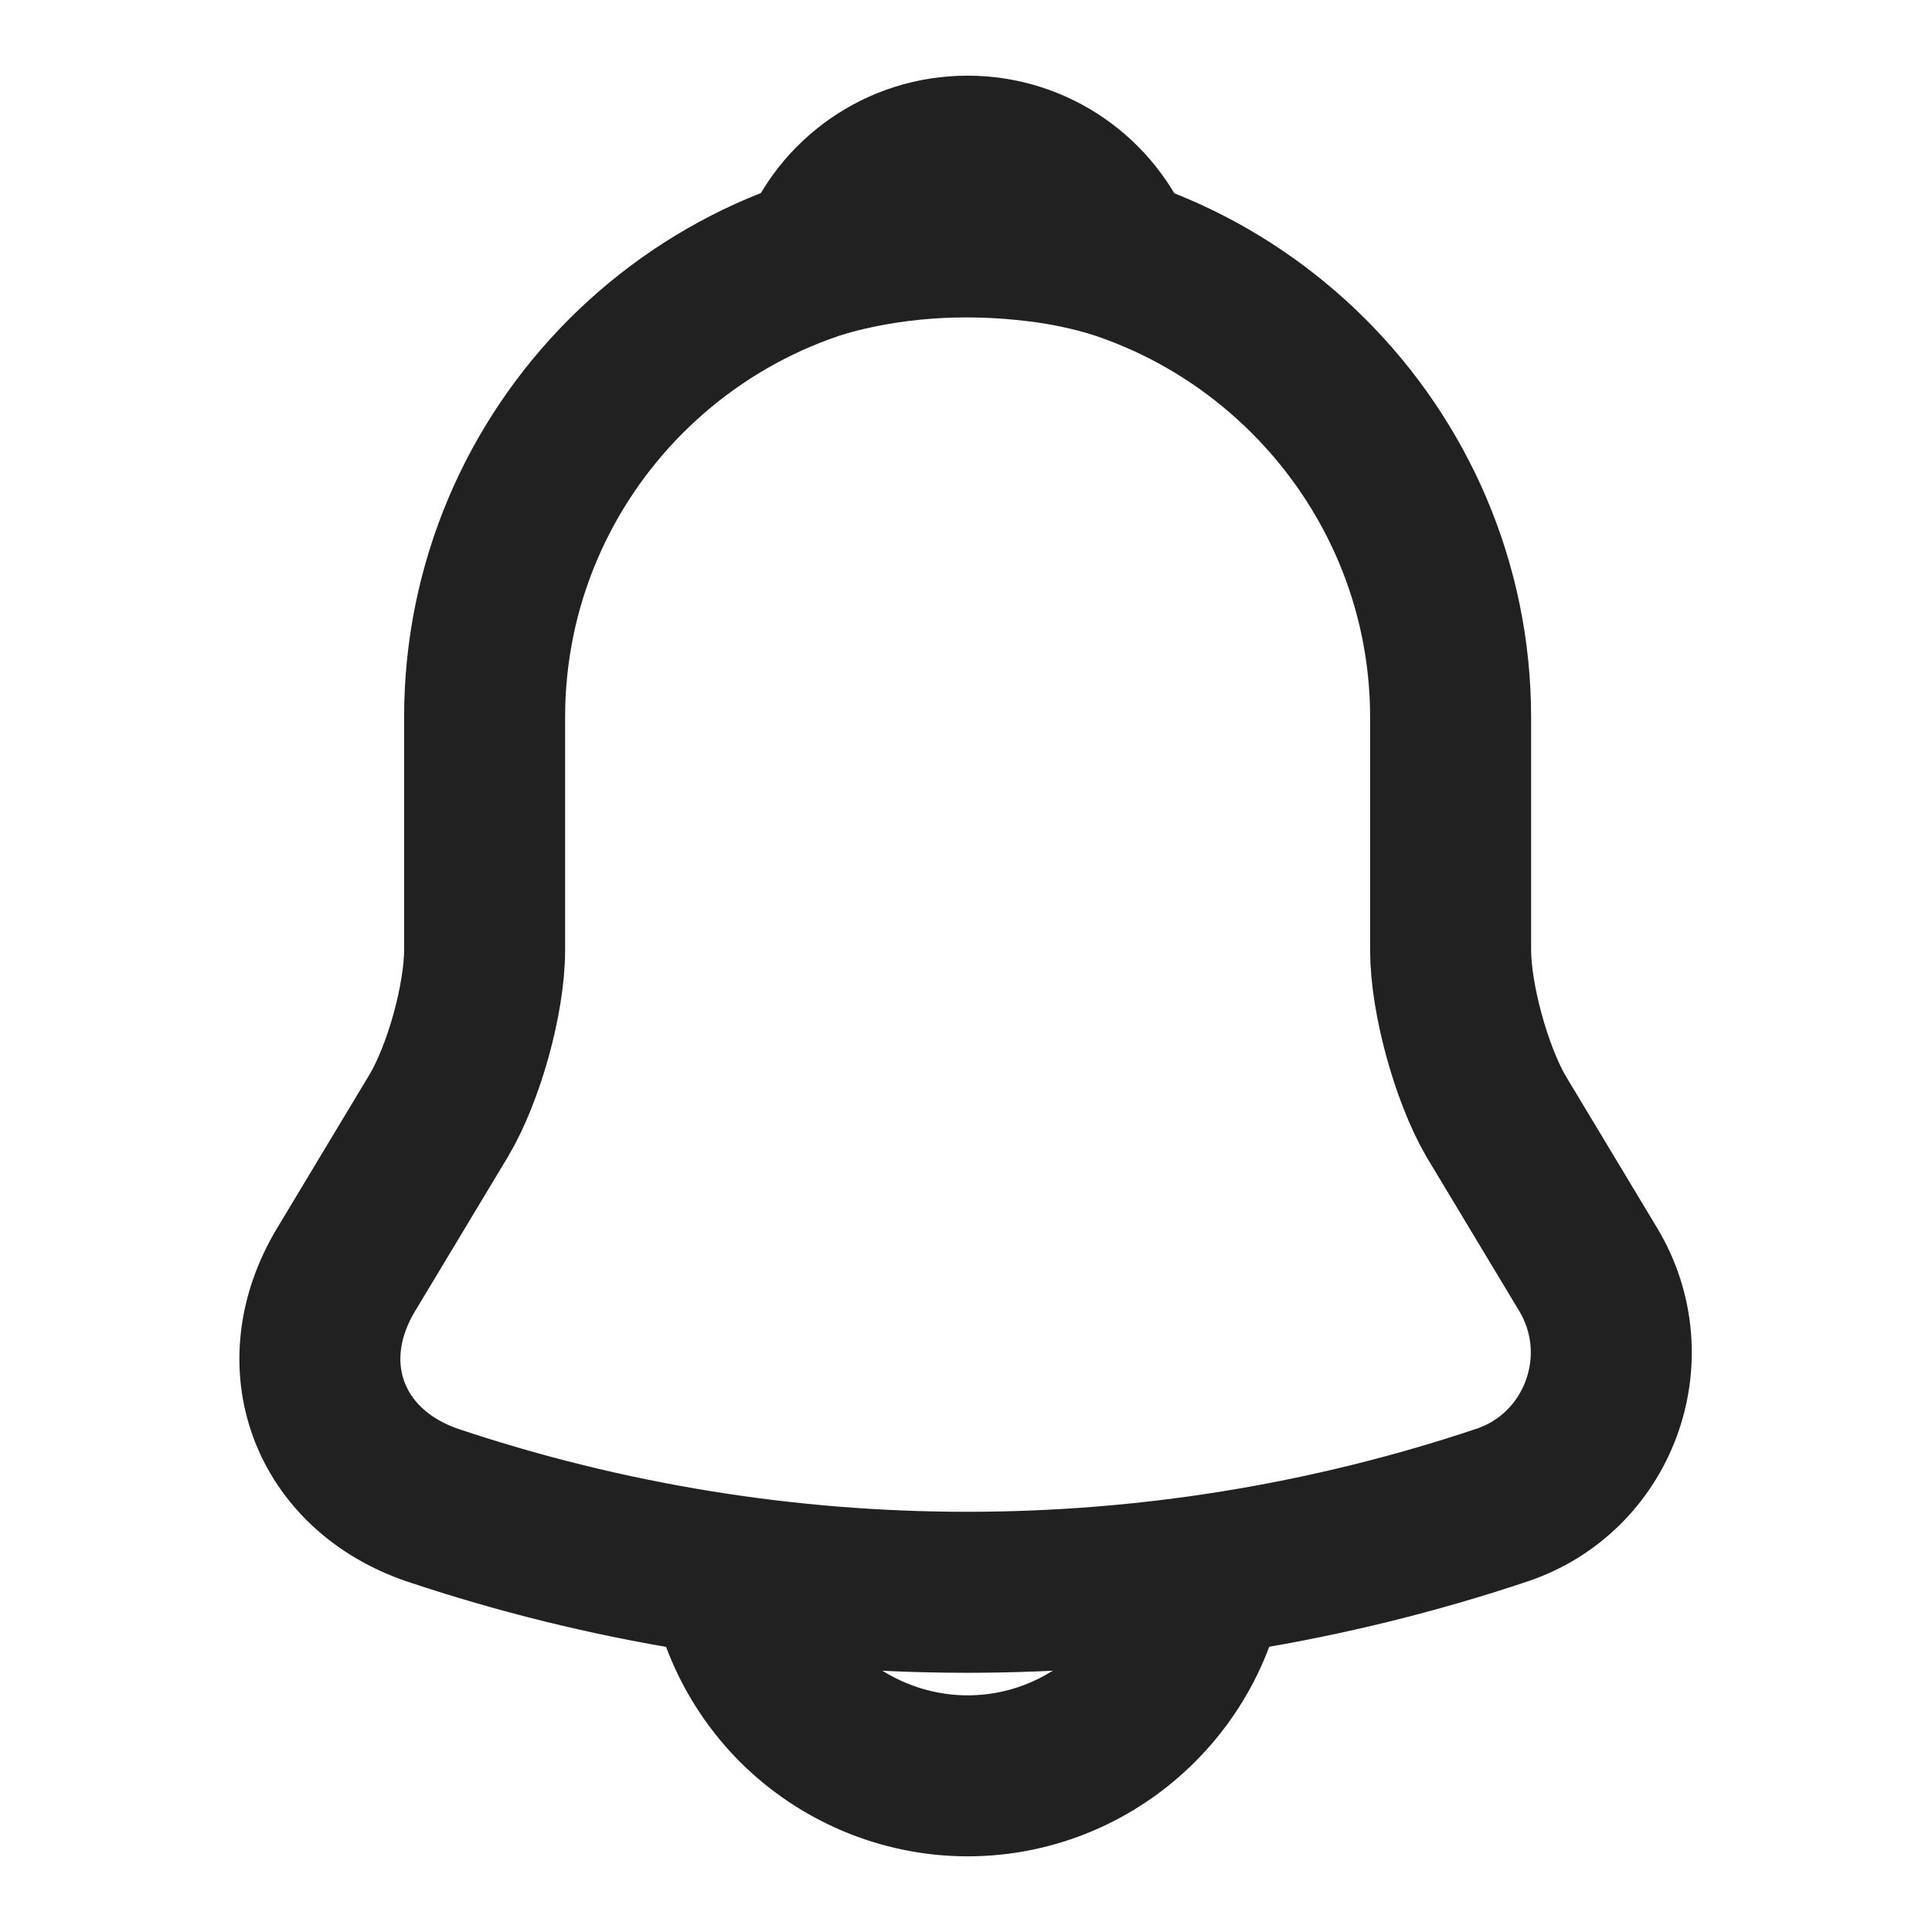
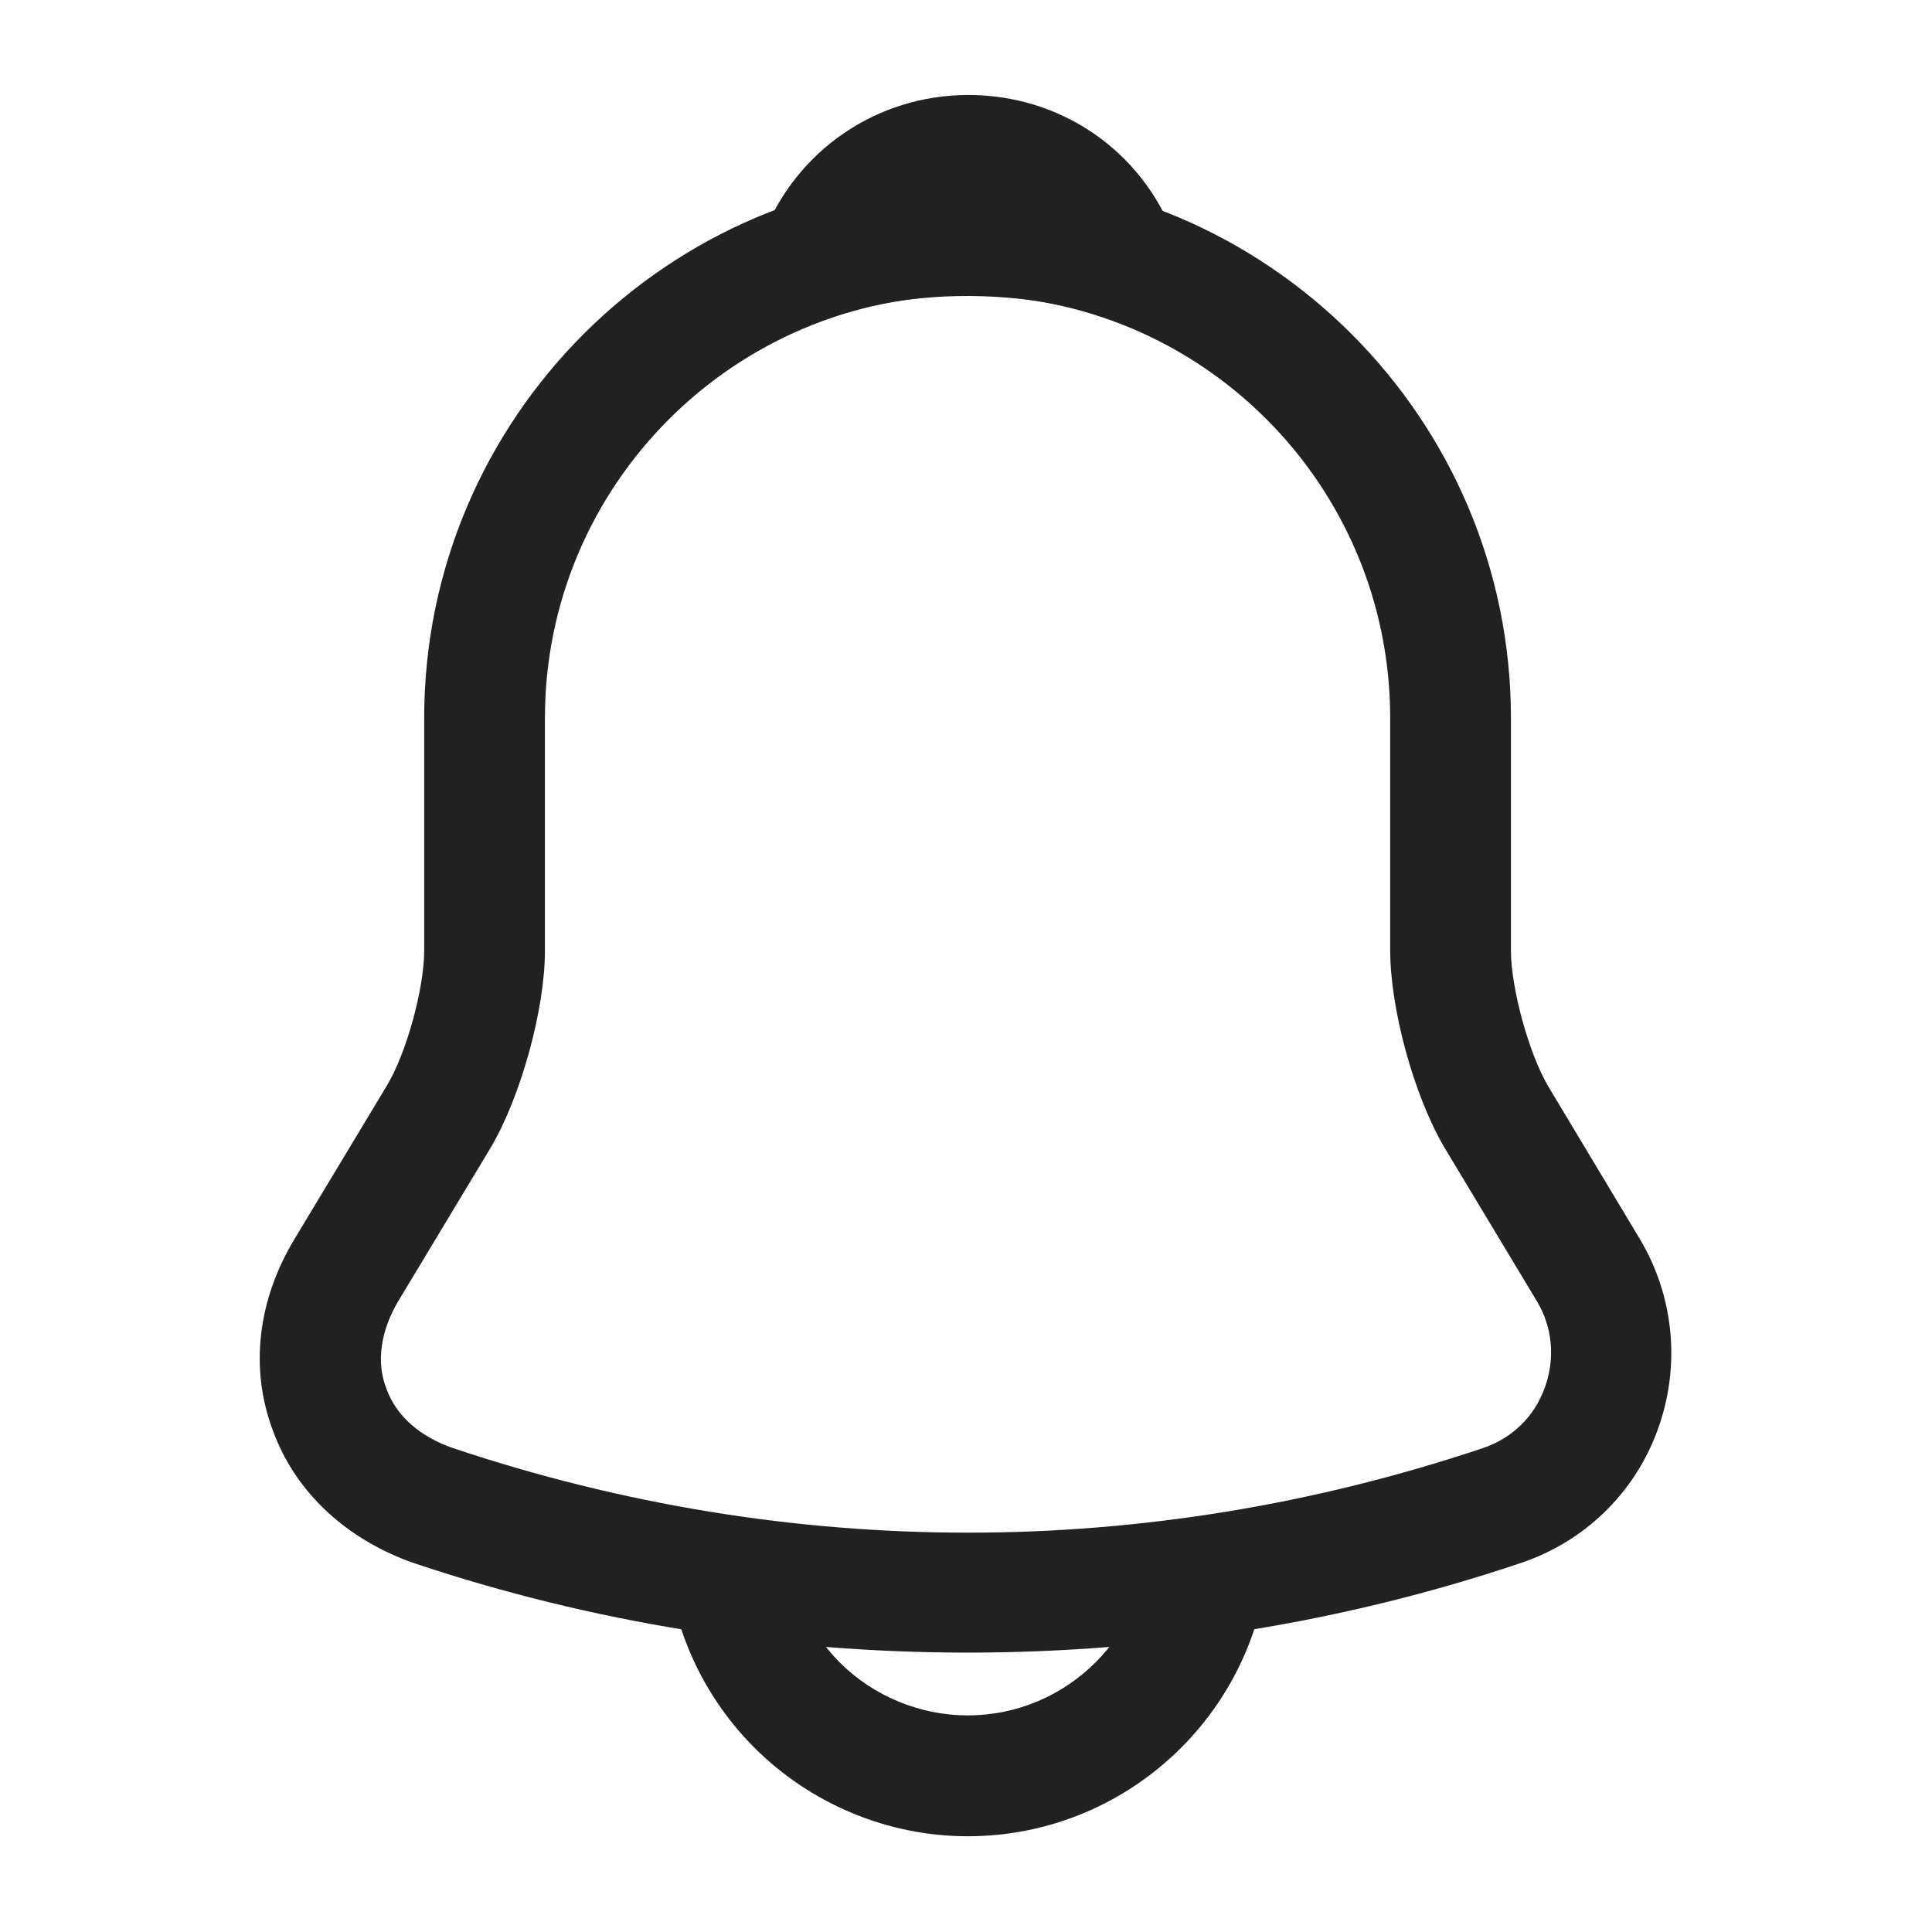
<svg xmlns="http://www.w3.org/2000/svg" width="18" height="18" viewBox="0 0 18 18" fill="none">
-   <path d="M9.015 2.183C6.532 2.183 4.515 4.2 4.515 6.683V8.85C4.515 9.308 4.32 10.005 4.087 10.395L3.225 11.828C2.692 12.713 3.06 13.695 4.035 14.025C7.267 15.105 10.755 15.105 13.987 14.025C14.895 13.725 15.292 12.653 14.797 11.828L13.935 10.395C13.71 10.005 13.515 9.308 13.515 8.85V6.683C13.515 4.208 11.49 2.183 9.015 2.183Z" stroke="#212121" stroke-width="1.5" stroke-miterlimit="10" stroke-linecap="round" />
-   <path d="M10.402 2.4C10.169 2.333 9.929 2.28 9.682 2.25C8.962 2.16 8.272 2.213 7.627 2.4C7.844 1.845 8.384 1.455 9.014 1.455C9.644 1.455 10.184 1.845 10.402 2.4Z" stroke="#212121" stroke-width="1.5" stroke-miterlimit="10" stroke-linecap="round" stroke-linejoin="round" />
-   <path d="M11.265 14.295C11.265 15.532 10.252 16.545 9.015 16.545C8.4 16.545 7.83 16.29 7.425 15.885C7.02 15.48 6.765 14.91 6.765 14.295" stroke="#212121" stroke-width="1.5" stroke-miterlimit="10" />
+   <path d="M9.015 15.397C7.267 15.397 5.52 15.12 3.862 14.565C3.232 14.347 2.752 13.905 2.542 13.327C2.325 12.75 2.4 12.112 2.745 11.542L3.607 10.11C3.787 9.81 3.952 9.21 3.952 8.857V6.69C3.952 3.9 6.225 1.627 9.015 1.627C11.805 1.627 14.077 3.9 14.077 6.69V8.857C14.077 9.202 14.242 9.81 14.422 10.117L15.277 11.542C15.6 12.082 15.66 12.735 15.442 13.327C15.225 13.92 14.752 14.37 14.16 14.565C12.51 15.12 10.762 15.397 9.015 15.397ZM9.015 2.752C6.847 2.752 5.077 4.515 5.077 6.69V8.857C5.077 9.405 4.852 10.215 4.575 10.687L3.712 12.12C3.547 12.397 3.502 12.69 3.6 12.937C3.69 13.192 3.915 13.387 4.222 13.492C7.357 14.542 10.68 14.542 13.815 13.492C14.085 13.402 14.295 13.2 14.392 12.93C14.49 12.66 14.467 12.367 14.317 12.12L13.455 10.687C13.17 10.2 12.952 9.397 12.952 8.85V6.69C12.952 4.515 11.19 2.752 9.015 2.752Z" fill="#212121" />
+   <path d="M10.41 2.955C10.357 2.955 10.305 2.948 10.252 2.933C10.035 2.873 9.825 2.828 9.622 2.798C8.985 2.715 8.37 2.76 7.792 2.933C7.582 3 7.357 2.933 7.215 2.775C7.072 2.618 7.027 2.393 7.11 2.19C7.417 1.403 8.167 0.885 9.022 0.885C9.877 0.885 10.627 1.395 10.935 2.19C11.01 2.393 10.973 2.618 10.83 2.775C10.717 2.895 10.56 2.955 10.41 2.955Z" fill="#212121" />
+   <path d="M9.015 17.108C8.273 17.108 7.553 16.808 7.028 16.282C6.503 15.758 6.203 15.037 6.203 14.295H7.328C7.328 14.738 7.508 15.172 7.823 15.488C8.138 15.803 8.573 15.982 9.015 15.982C9.945 15.982 10.703 15.225 10.703 14.295H11.828C11.828 15.848 10.568 17.108 9.015 17.108Z" fill="#212121" />
</svg>
